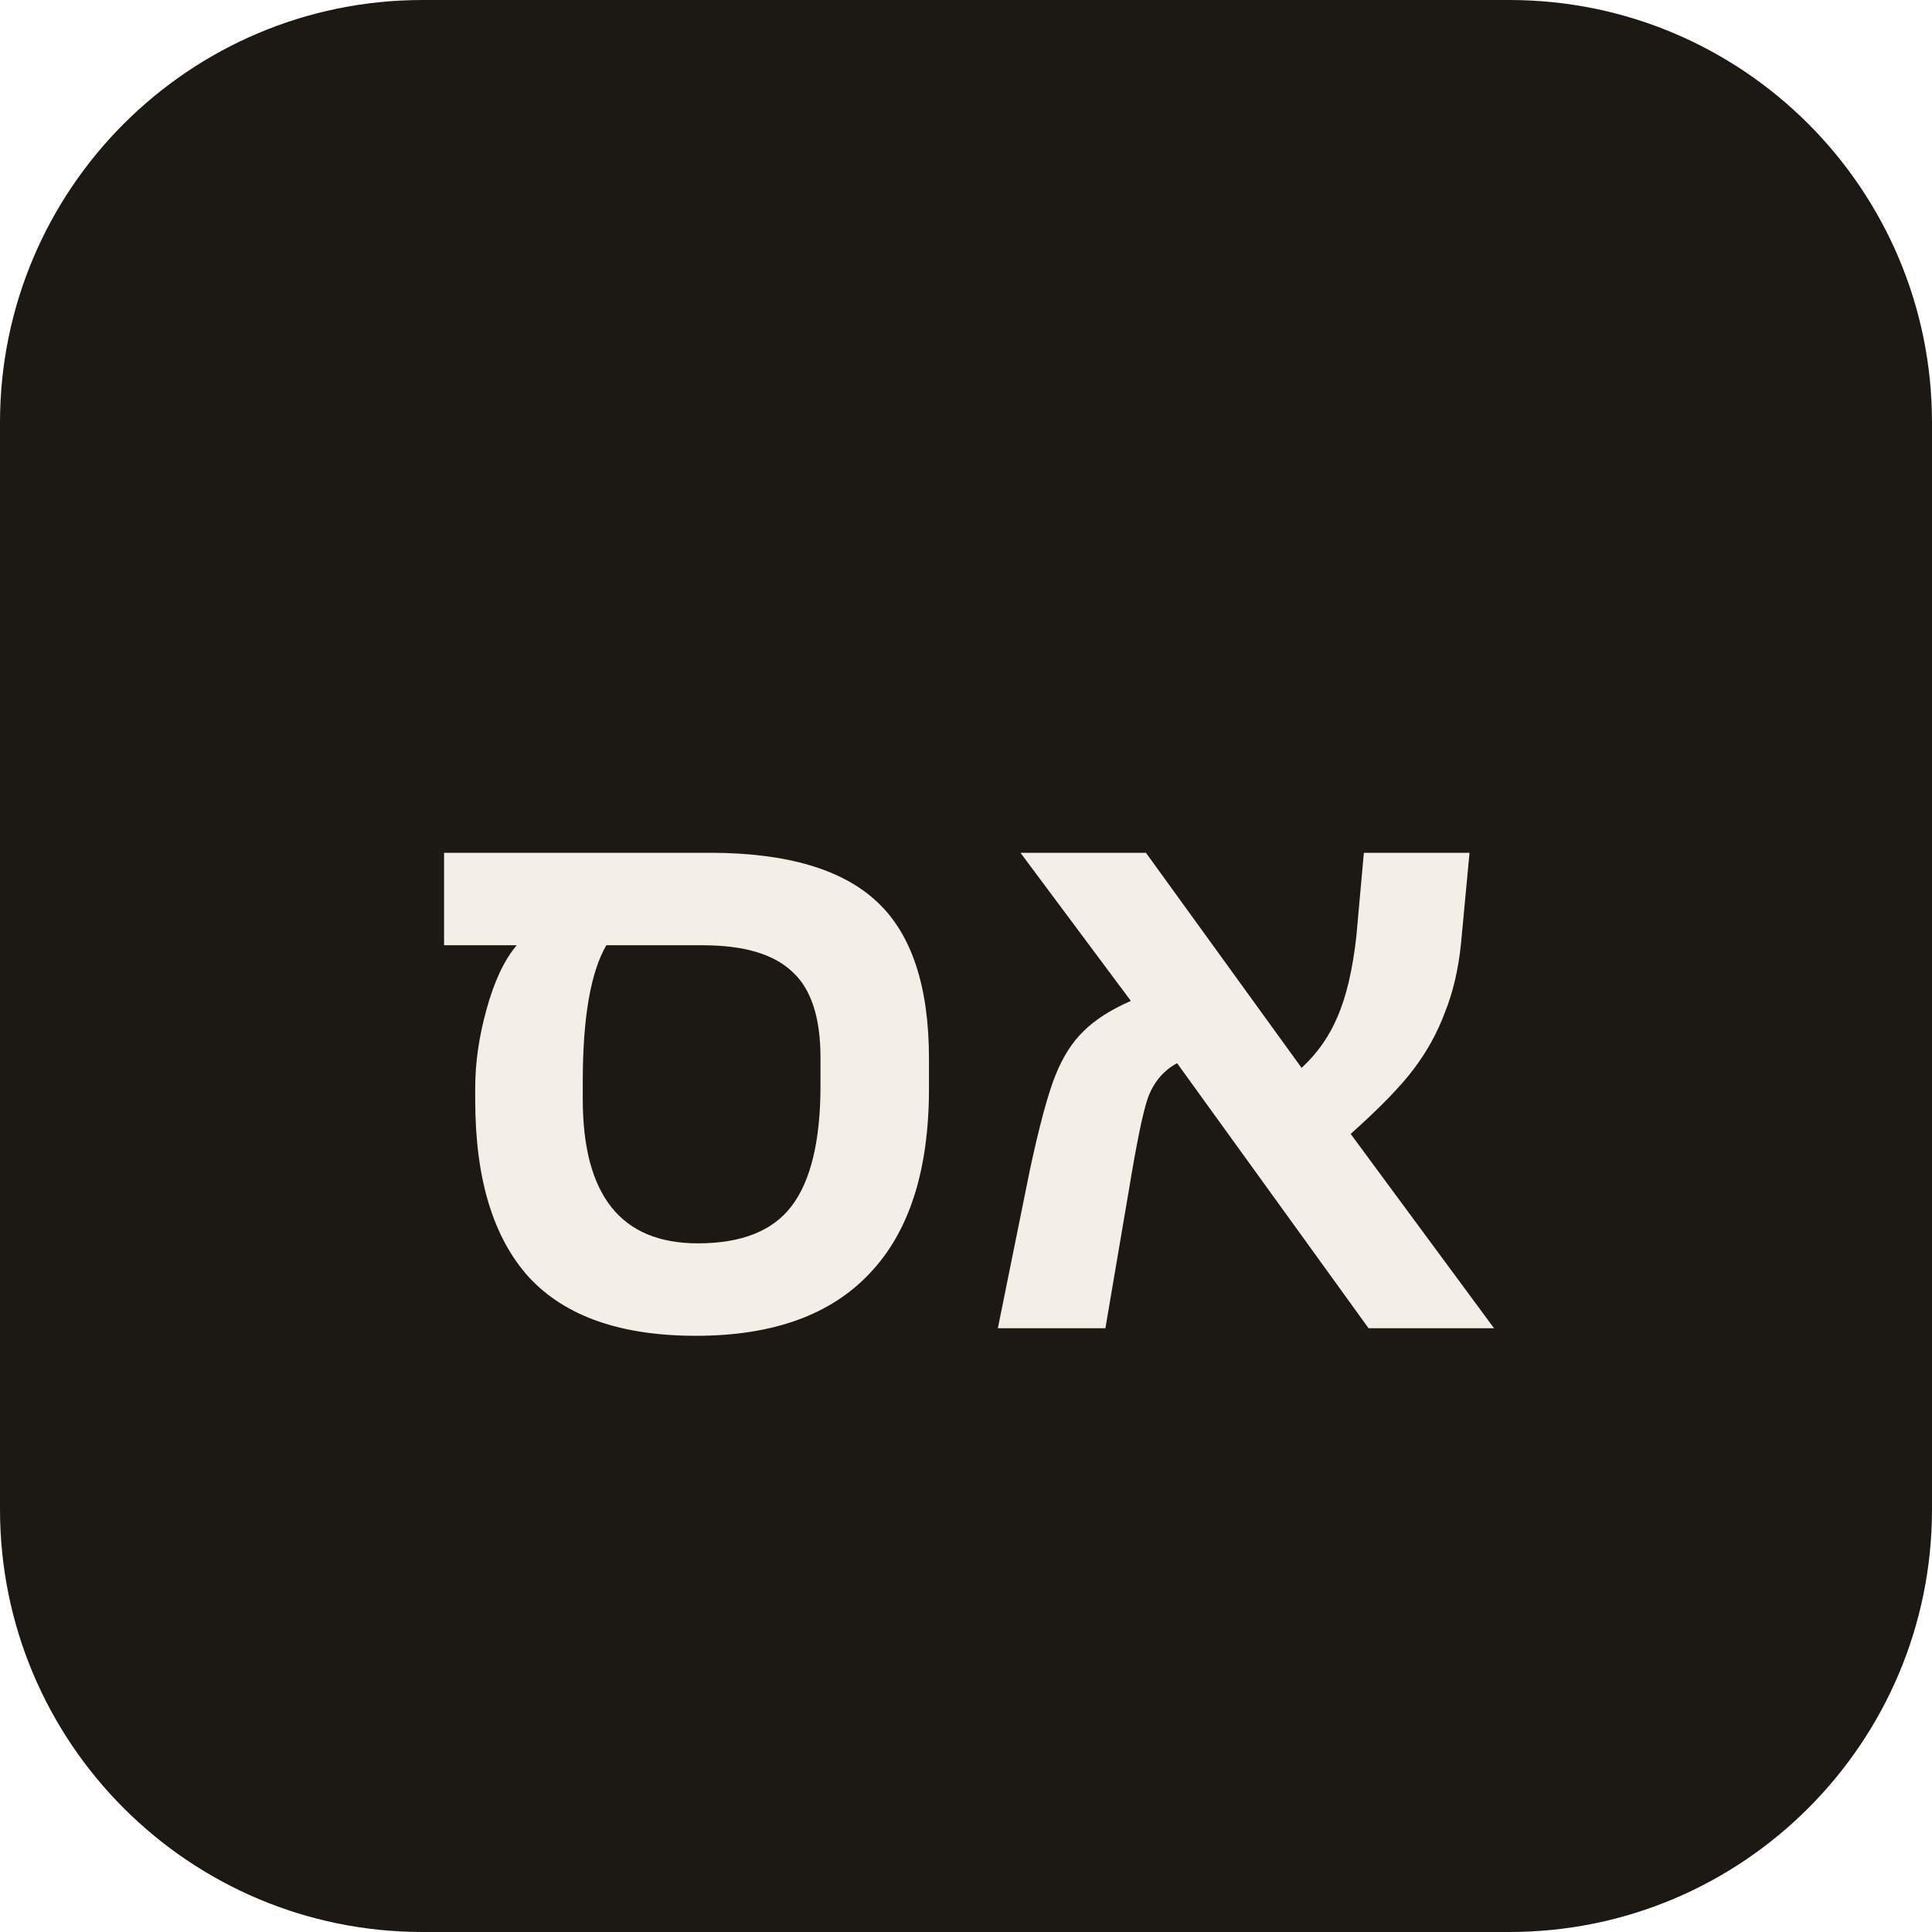
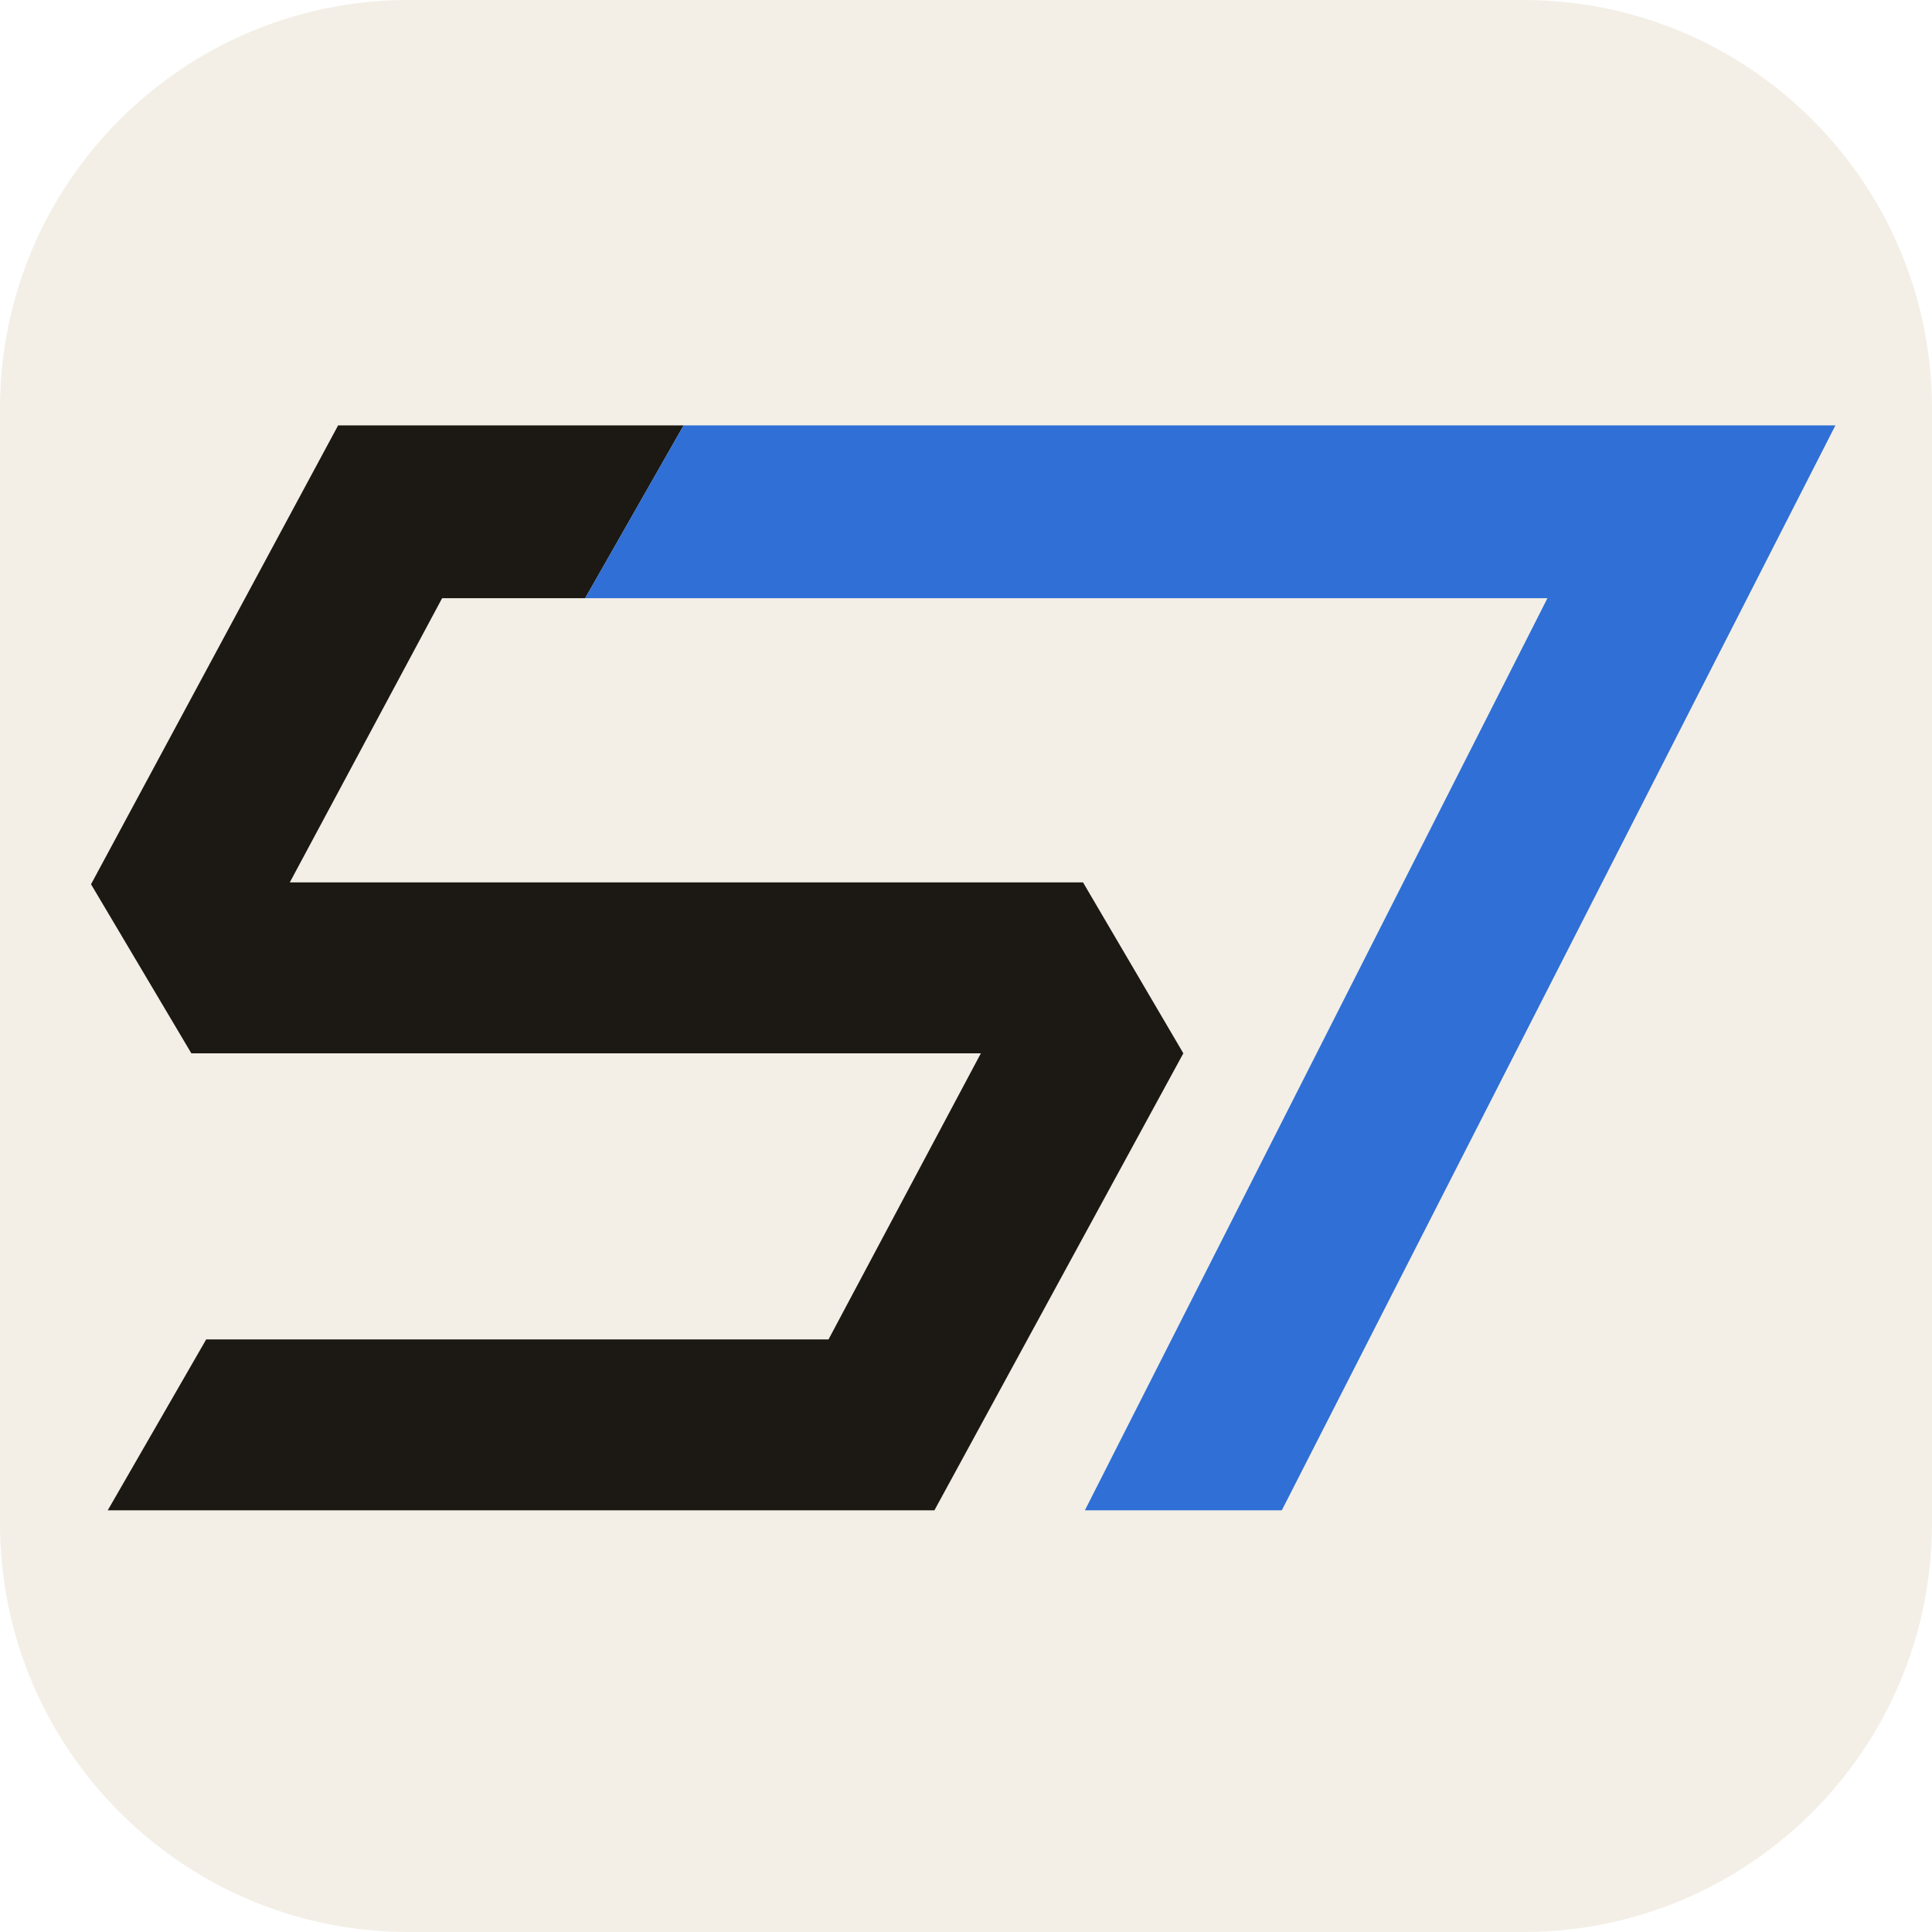
- <svg xmlns="http://www.w3.org/2000/svg" viewBox="0 0 32 32" role="img" aria-label="אס">
+ <svg xmlns="http://www.w3.org/2000/svg" viewBox="460 125 1040 1040" role="img" aria-label="S7">
  <style>
-     .bg { fill: #1c1914; }
-     .fg { fill: #f3efe6; }
+     .bg { fill: #f3efe6; }
+     .s { fill: #1c1914; }
+     .seven { fill: #2f6fd6; }
    @media (prefers-color-scheme: dark) {
-       .bg { fill: #f3efe6; }
-       .fg { fill: #1c1914; }
+       .bg { fill: #1c1914; }
+       .s { fill: #f3efe6; }
+       .seven { fill: #6ea3ff; }
    }
  </style>
-   <rect class="bg" width="32" height="32" rx="7" />
-   <text class="fg" x="16" y="22" text-anchor="middle" font-family="Segoe UI, Arial, sans-serif" font-size="13" font-weight="700">אס</text>
+   <rect class="bg" x="460" y="125" width="1040" height="1040" rx="220" />
+   <path class="s" d="M642 354H828L775 447H698L616 600H1043L1097 692L963 938H518L571 846H906L988 692H563L509 601Z" />
+   <path class="seven" d="M828 354H1448L1150 938H1044L1293 447H775Z" />
</svg>
